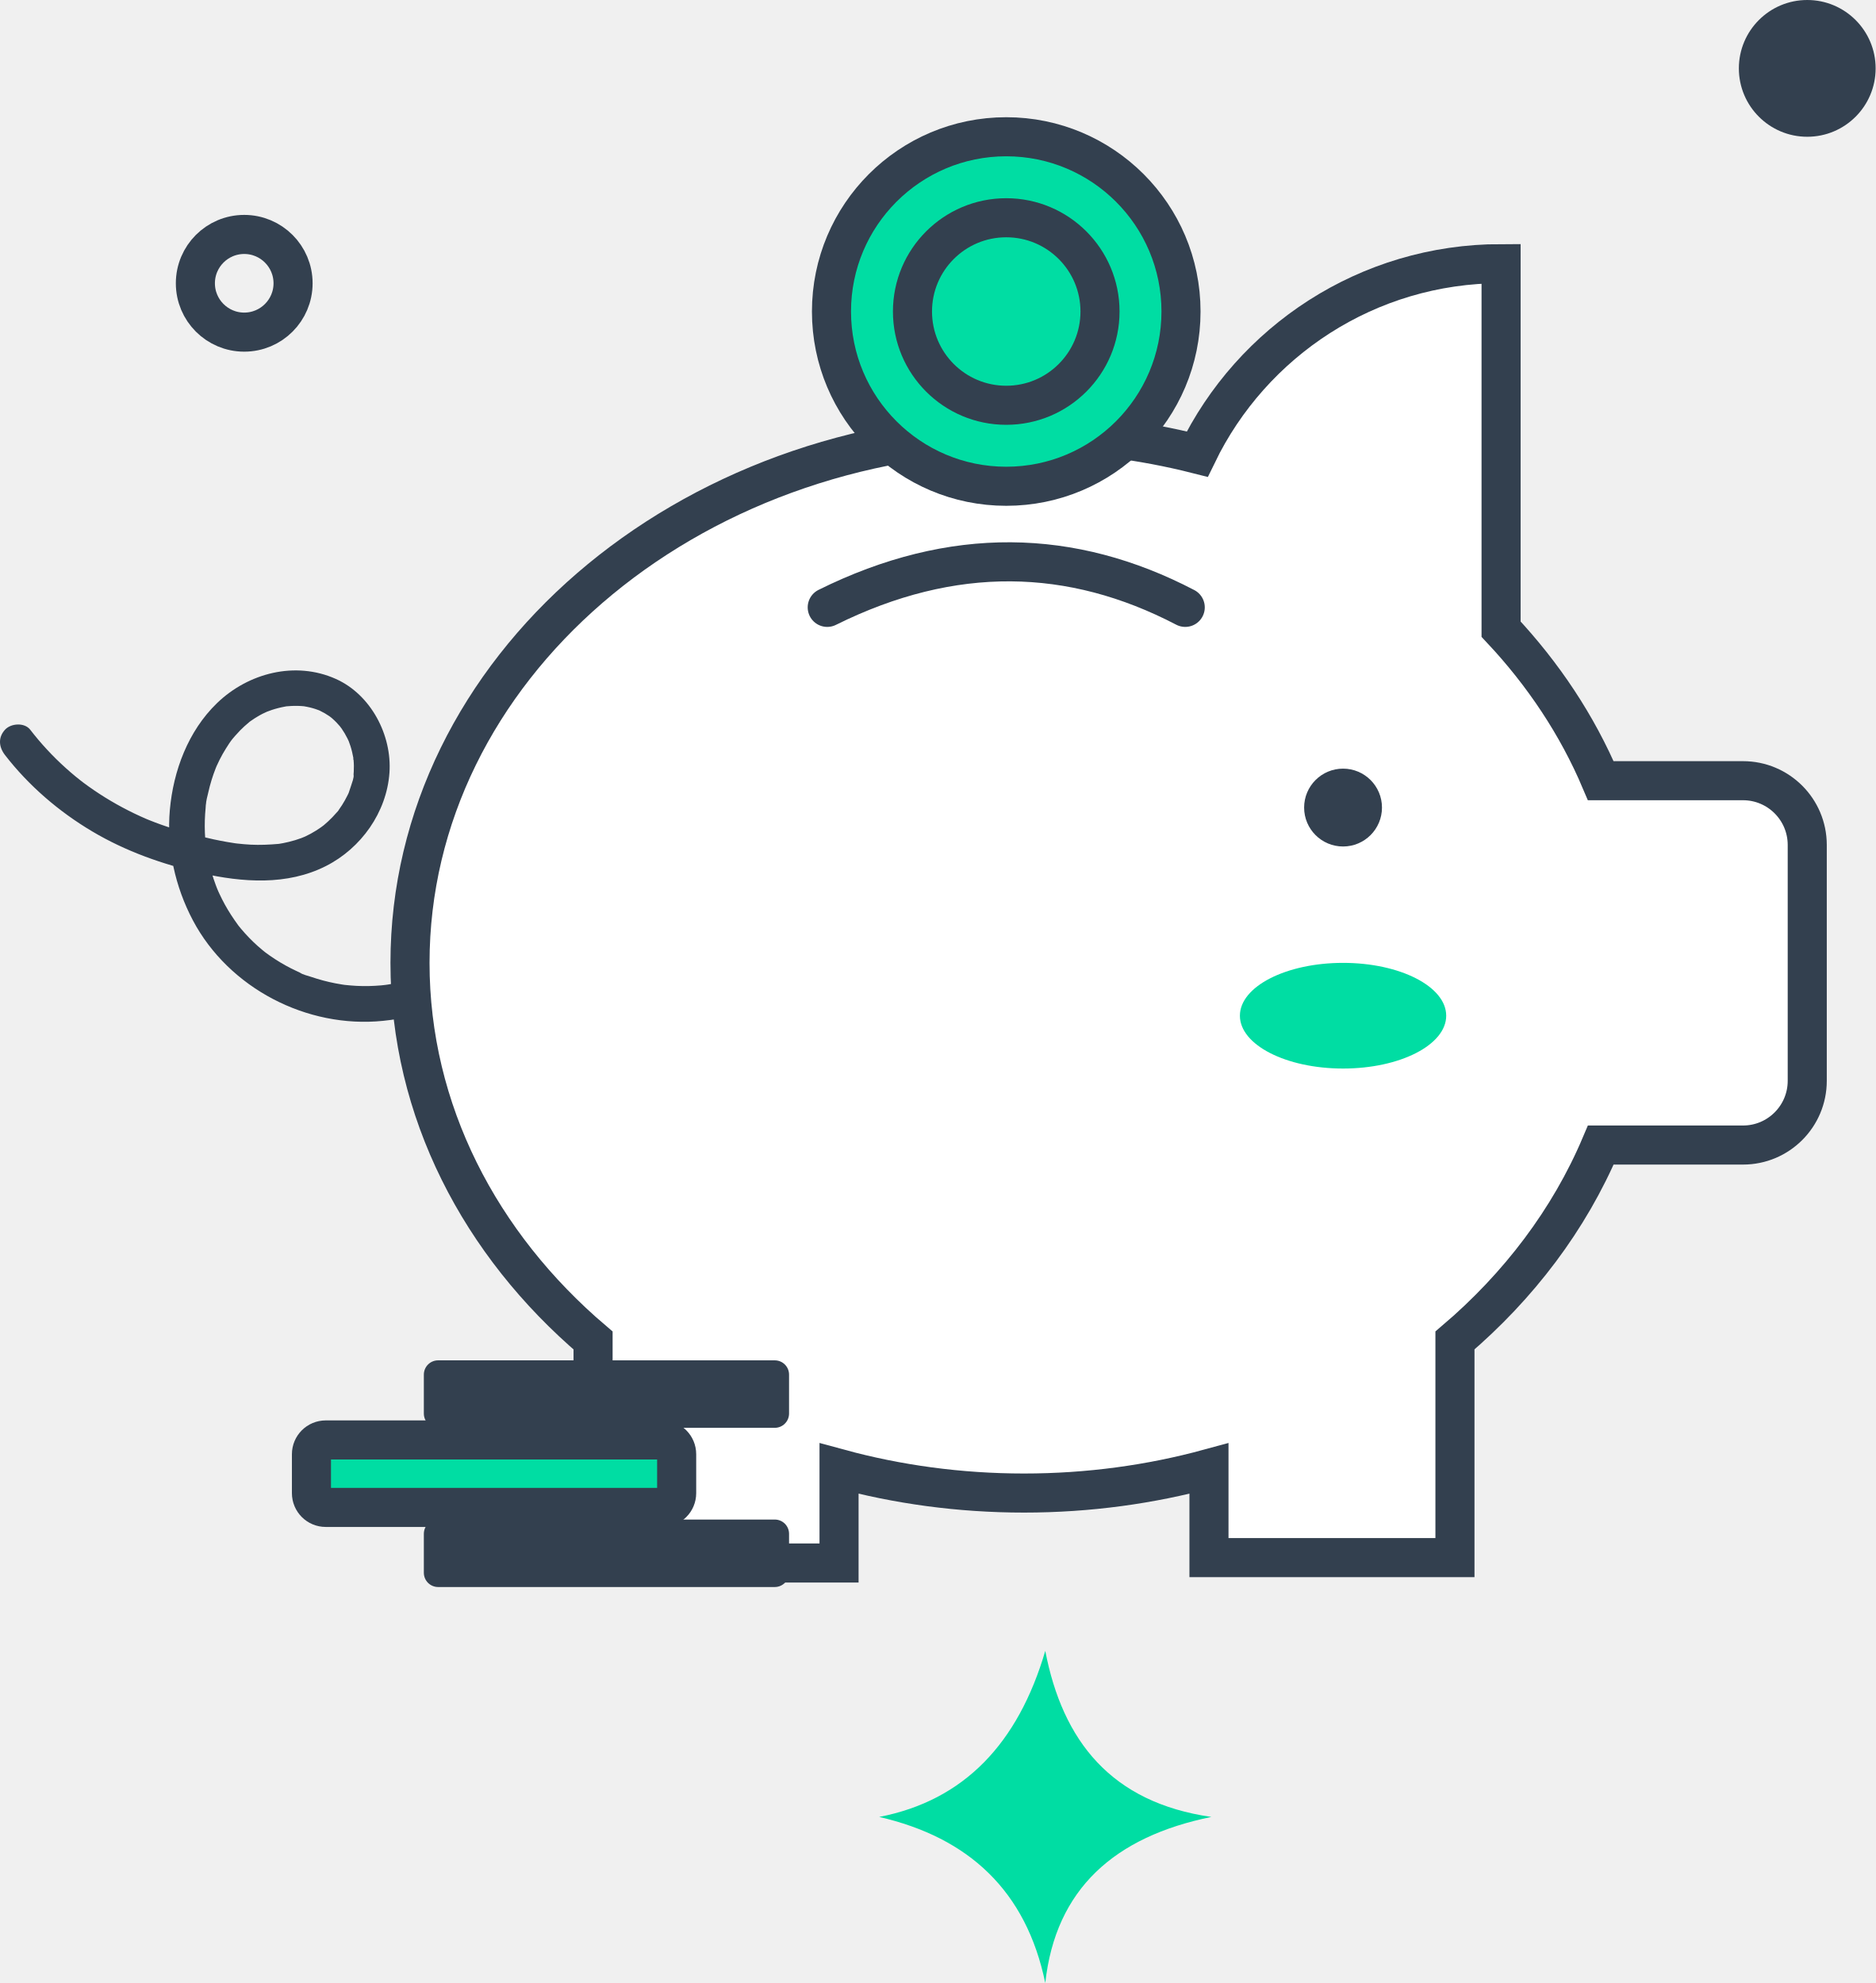
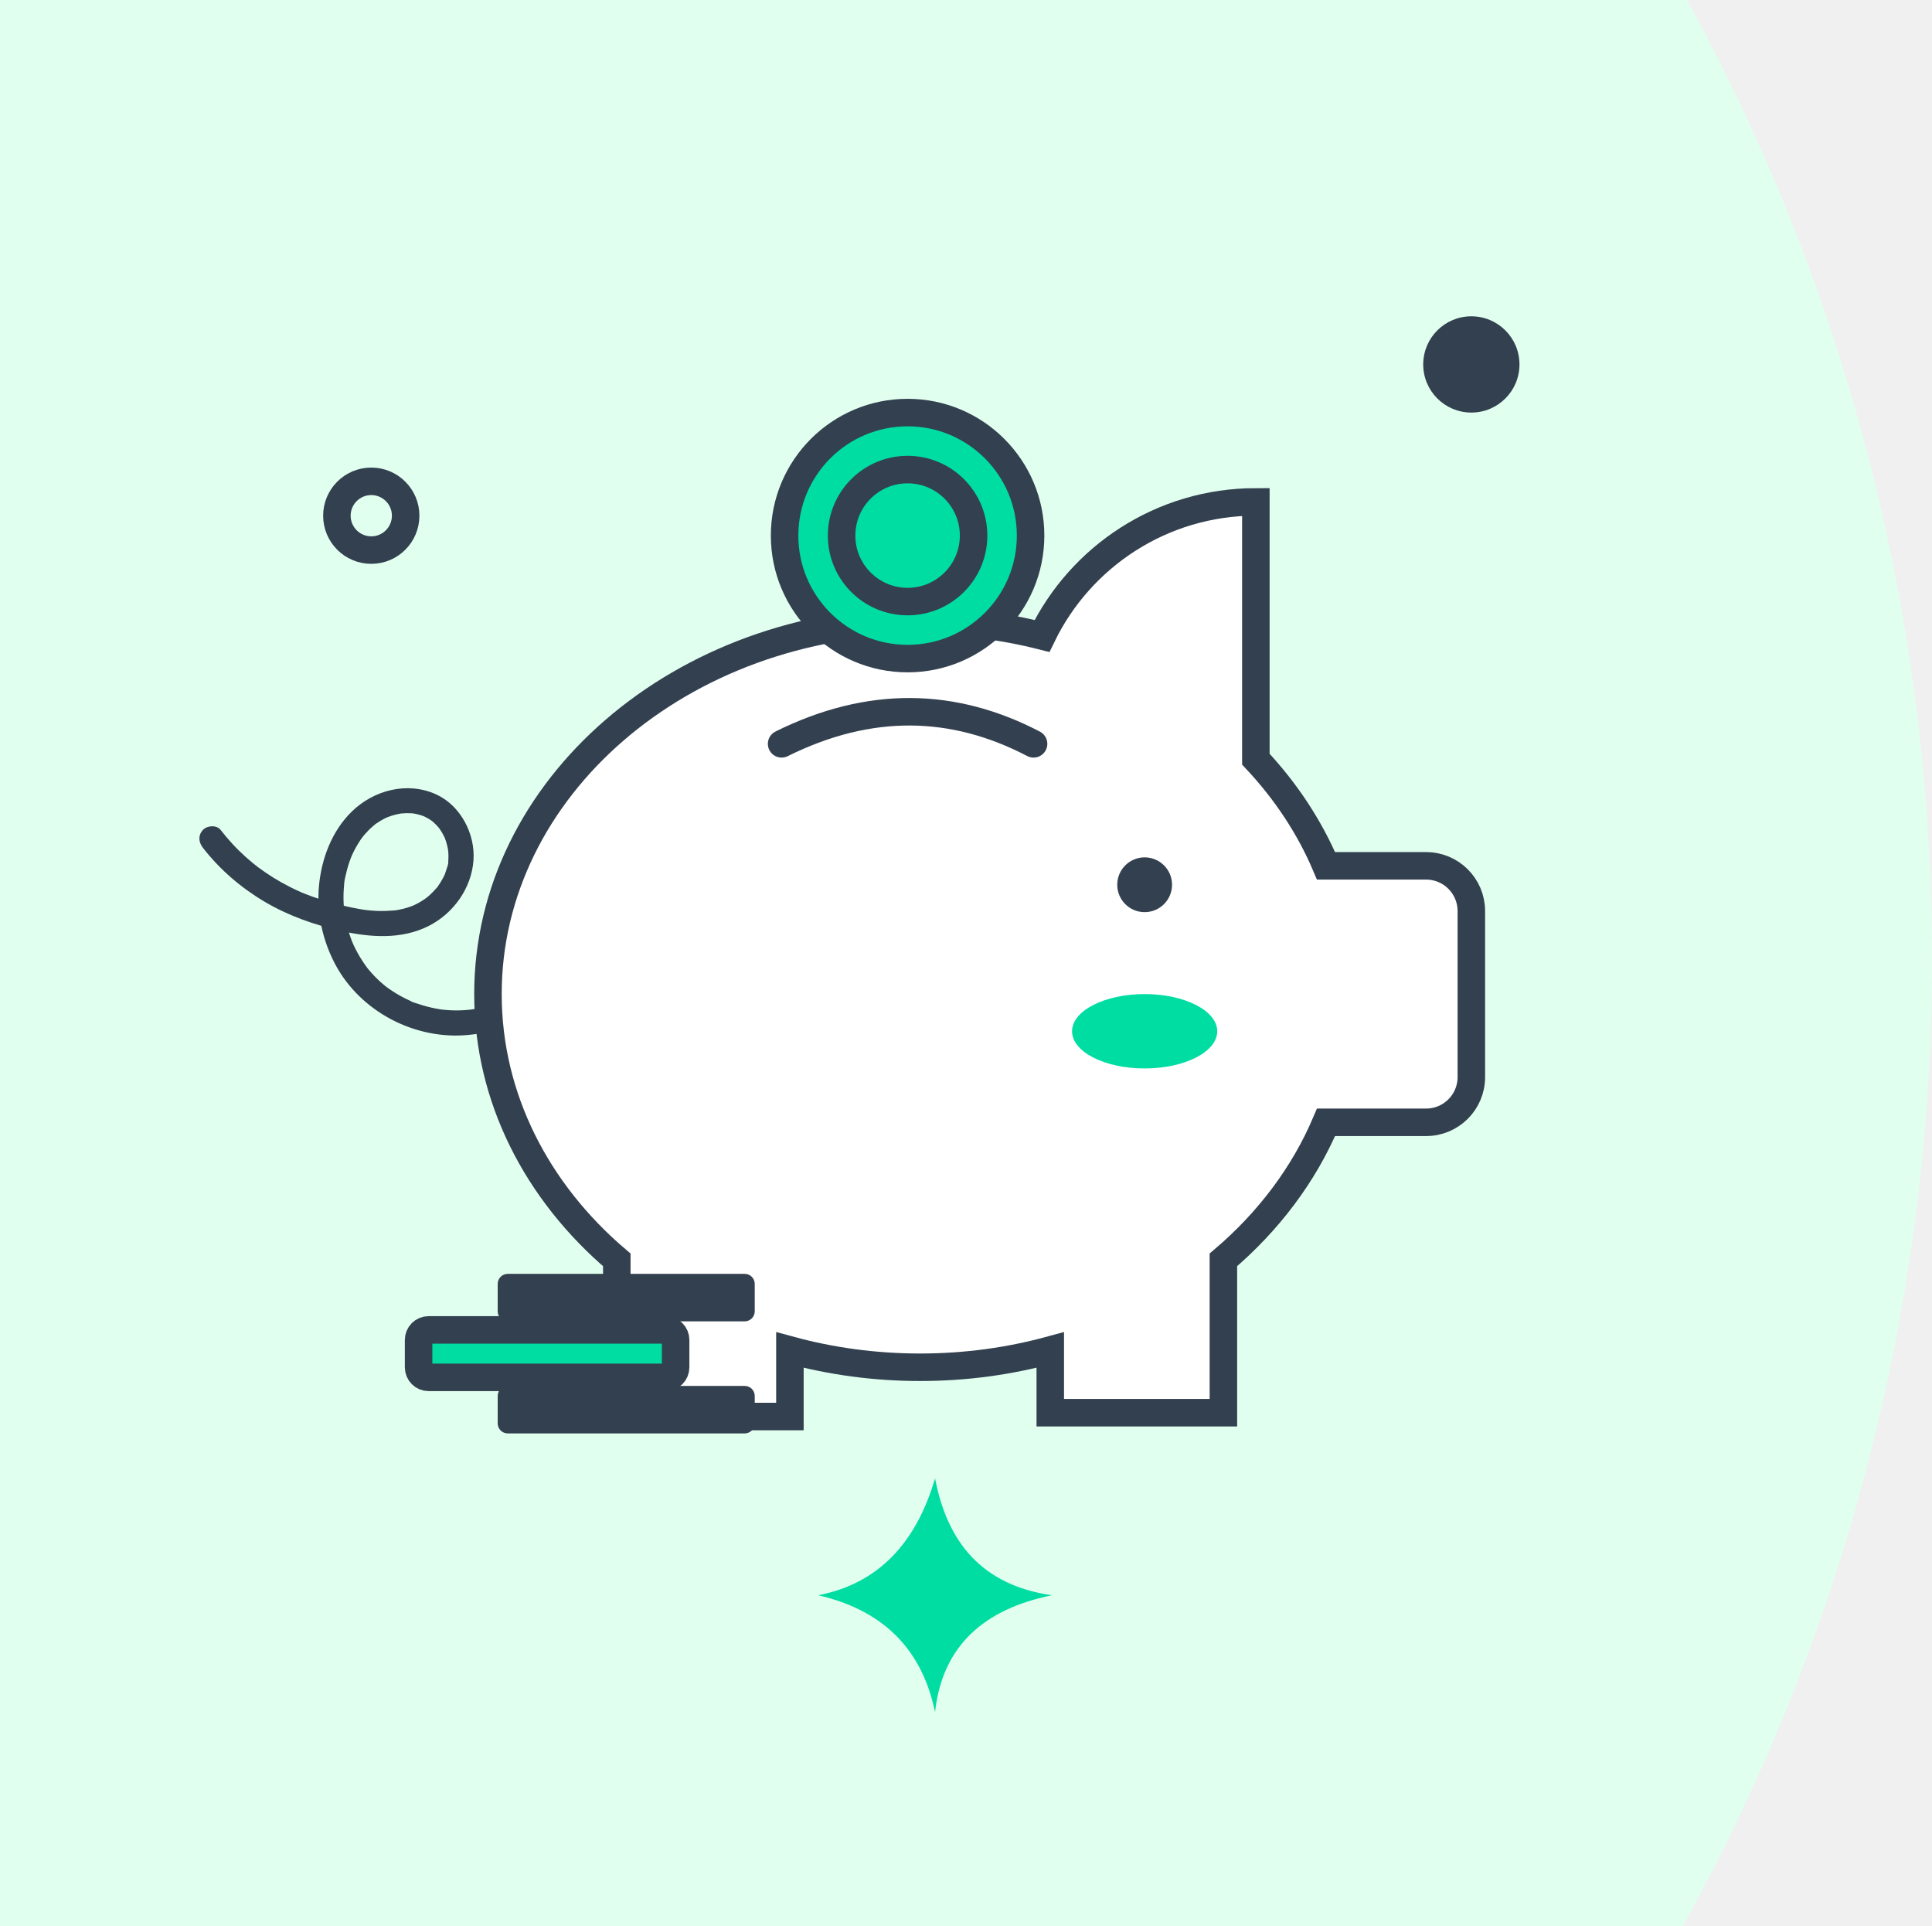
- <svg xmlns="http://www.w3.org/2000/svg" width="192" height="203" viewBox="0 0 192 203" fill="none">
-   <path d="M0.512 77.294C2.941 80.431 6.012 83.072 9.42 85.099C12.875 87.155 16.688 88.499 20.6 89.383C24.818 90.333 29.384 90.673 33.358 88.66C36.962 86.838 39.581 83.163 39.866 79.113C40.14 75.249 37.963 71.103 34.373 69.5C30.224 67.644 25.403 68.894 22.207 71.987C19.263 74.836 17.744 78.894 17.386 82.911C17.042 86.794 17.926 90.778 19.745 94.215C23.419 101.155 31.414 105.3 39.209 104.504C40.22 104.402 41.225 104.241 42.215 103.993C43.142 103.759 43.789 102.671 43.489 101.747C43.179 100.79 42.236 100.22 41.243 100.472C40.841 100.574 40.436 100.662 40.027 100.735C39.935 100.749 39.844 100.768 39.753 100.782C39.731 100.786 39.278 100.863 39.585 100.812C39.888 100.76 39.442 100.83 39.417 100.83C39.278 100.844 39.143 100.859 39.004 100.874C38.179 100.947 37.346 100.965 36.517 100.925C36.1 100.903 35.688 100.866 35.275 100.823C34.935 100.786 35.293 100.83 35.348 100.833C35.235 100.823 35.118 100.801 35.005 100.782C34.778 100.746 34.548 100.706 34.322 100.662C33.482 100.497 32.656 100.278 31.845 100.001C31.484 99.877 30.994 99.778 30.68 99.559C30.721 99.588 31.049 99.719 30.735 99.581C30.651 99.544 30.567 99.504 30.483 99.468C30.253 99.362 30.023 99.252 29.796 99.135C29.037 98.748 28.303 98.306 27.605 97.817C27.455 97.711 27.305 97.601 27.156 97.492C26.791 97.225 27.36 97.663 27.141 97.481C27.053 97.408 26.962 97.338 26.871 97.261C26.549 96.999 26.239 96.721 25.939 96.432C25.64 96.144 25.348 95.844 25.07 95.534C24.931 95.377 24.793 95.22 24.657 95.059C24.584 94.971 24.511 94.88 24.438 94.789C24.194 94.497 24.628 95.052 24.384 94.719C23.89 94.044 23.43 93.346 23.025 92.612C22.824 92.247 22.634 91.871 22.459 91.494C22.419 91.41 22.382 91.326 22.342 91.239C22.335 91.224 22.159 90.8 22.269 91.074C22.378 91.345 22.21 90.921 22.203 90.906C22.159 90.797 22.119 90.691 22.079 90.581C21.779 89.774 21.535 88.949 21.349 88.109C21.257 87.7 21.18 87.287 21.115 86.874C21.1 86.783 21.082 86.688 21.075 86.597C21.115 87.028 21.096 86.761 21.085 86.666C21.06 86.41 21.031 86.158 21.012 85.903C20.947 85.044 20.943 84.182 20.998 83.328C21.012 83.12 21.031 82.911 21.049 82.703C21.06 82.597 21.089 81.914 21.078 82.429C21.085 82.005 21.224 81.542 21.319 81.129C21.509 80.278 21.765 79.442 22.086 78.631C22.123 78.543 22.156 78.452 22.196 78.364C22.028 78.722 22.148 78.481 22.181 78.404C22.284 78.189 22.382 77.97 22.488 77.758C22.682 77.374 22.893 76.998 23.12 76.637C23.343 76.275 23.58 75.91 23.847 75.581C23.566 75.924 23.985 75.424 24.055 75.344C24.227 75.146 24.402 74.957 24.584 74.77C24.866 74.485 25.162 74.211 25.472 73.959C25.56 73.89 25.768 73.66 25.494 73.938C25.552 73.875 25.658 73.817 25.724 73.769C25.918 73.631 26.119 73.499 26.323 73.379C26.509 73.265 26.699 73.159 26.893 73.061C26.991 73.01 27.59 72.747 27.185 72.911C27.616 72.74 28.051 72.593 28.5 72.48C28.712 72.425 28.924 72.382 29.139 72.341C29.227 72.327 29.333 72.298 29.424 72.294C28.997 72.312 29.329 72.308 29.442 72.298C29.899 72.257 30.355 72.246 30.812 72.276C30.907 72.283 31.002 72.294 31.097 72.298C31.561 72.327 30.823 72.239 31.108 72.298C31.32 72.338 31.531 72.374 31.739 72.425C31.926 72.469 32.108 72.524 32.291 72.582C32.404 72.619 32.514 72.666 32.627 72.703C32.751 72.751 32.718 72.736 32.525 72.656C32.59 72.685 32.656 72.714 32.722 72.743C33.069 72.907 33.405 73.101 33.723 73.32C33.745 73.335 34.081 73.598 33.85 73.408C33.62 73.218 33.949 73.496 33.967 73.51C34.132 73.653 34.285 73.799 34.439 73.956C34.559 74.08 34.676 74.208 34.785 74.339C34.804 74.361 35.052 74.701 34.884 74.46C34.716 74.215 34.957 74.569 34.972 74.588C35.195 74.909 35.392 75.245 35.567 75.596C35.615 75.694 35.658 75.793 35.706 75.891C35.83 76.136 35.553 75.472 35.699 75.877C35.757 76.041 35.819 76.202 35.874 76.37C36.009 76.786 36.1 77.21 36.181 77.641C36.214 77.809 36.13 77.853 36.17 77.546C36.163 77.615 36.188 77.732 36.195 77.805C36.214 78.003 36.221 78.196 36.225 78.393C36.228 78.591 36.225 78.784 36.214 78.981C36.21 79.069 36.203 79.157 36.195 79.241C36.188 79.328 36.181 79.416 36.17 79.5C36.181 79.423 36.188 79.35 36.199 79.274C36.254 79.61 36.027 80.139 35.929 80.464C35.87 80.658 35.805 80.851 35.735 81.041C35.695 81.147 35.611 81.45 35.742 81.045C35.702 81.173 35.629 81.297 35.575 81.414C35.406 81.761 35.217 82.093 35.012 82.418C34.902 82.59 34.785 82.758 34.669 82.922C34.457 83.222 34.705 82.897 34.709 82.879C34.702 82.941 34.49 83.145 34.45 83.193C34.183 83.503 33.898 83.799 33.599 84.076C33.463 84.201 33.328 84.321 33.19 84.438C33.175 84.449 32.828 84.734 33.054 84.551C33.263 84.387 32.897 84.665 32.853 84.694C32.517 84.931 32.17 85.147 31.812 85.344C31.634 85.442 31.451 85.534 31.265 85.621C31.173 85.665 31.078 85.705 30.987 85.746C31.374 85.567 30.918 85.767 30.863 85.789C30.439 85.946 30.008 86.078 29.566 86.184C29.373 86.231 29.175 86.275 28.978 86.312C28.854 86.334 28.73 86.356 28.606 86.377C28.533 86.388 28.456 86.403 28.383 86.41C28.595 86.381 28.631 86.377 28.492 86.392C27.55 86.472 26.619 86.516 25.669 86.469C25.205 86.443 24.741 86.403 24.281 86.352C24.179 86.341 24.077 86.326 23.974 86.315C24.358 86.363 24.077 86.33 24 86.315C23.744 86.275 23.489 86.235 23.233 86.191C21.4 85.87 19.584 85.402 17.806 84.854C16.947 84.591 16.096 84.288 15.264 83.952C15.15 83.908 15.037 83.861 14.928 83.814C14.986 83.839 15.275 83.963 14.96 83.828C14.76 83.74 14.559 83.653 14.361 83.561C13.941 83.371 13.525 83.171 13.112 82.959C11.509 82.144 9.975 81.195 8.532 80.117C8.441 80.048 8.01 79.712 8.324 79.96C8.134 79.811 7.944 79.657 7.754 79.504C7.418 79.226 7.086 78.941 6.761 78.649C6.074 78.032 5.413 77.385 4.789 76.706C4.193 76.063 3.631 75.395 3.094 74.701C2.506 73.941 1.122 74.036 0.512 74.701C-0.226 75.515 -0.113 76.483 0.512 77.294Z" fill="#33404F" />
-   <path d="M178.422 79.92H163.864C161.46 74.244 157.983 69.014 153.659 64.408V26.99C139.974 26.99 128.147 34.949 122.556 46.49C116.931 45.066 110.981 44.295 104.823 44.295C70.111 44.295 41.97 68.594 41.97 98.569C41.97 113.701 49.143 127.383 60.71 137.226V160.005H85.889V150.334C91.865 151.963 98.223 152.843 104.823 152.843C111.423 152.843 117.782 151.963 123.757 150.334V159.454H148.937V137.222C155.493 131.641 160.642 124.83 163.867 117.218H178.426C182.056 117.218 185 114.274 185 110.644V86.491C184.996 82.86 182.053 79.92 178.422 79.92Z" fill="white" stroke="#33404F" stroke-width="4" stroke-miterlimit="10" />
-   <path d="M137.483 86.655C139.683 86.655 141.467 84.871 141.467 82.67C141.467 80.47 139.683 78.686 137.483 78.686C135.282 78.686 133.498 80.47 133.498 82.67C133.498 84.871 135.282 86.655 137.483 86.655Z" fill="#33404F" />
-   <path d="M137.483 109.387C143.314 109.387 148.042 106.966 148.042 103.978C148.042 100.991 143.314 98.569 137.483 98.569C131.651 98.569 126.924 100.991 126.924 103.978C126.924 106.966 131.651 109.387 137.483 109.387Z" fill="#00DDA3" />
-   <path d="M84.68 62.177C97.533 55.8 109.718 56.118 121.328 62.177" stroke="#33404F" stroke-width="4" stroke-miterlimit="10" stroke-linecap="round" />
-   <path d="M103.004 49.779C112.884 49.779 120.894 41.769 120.894 31.889C120.894 22.009 112.884 14 103.004 14C93.124 14 85.115 22.009 85.115 31.889C85.115 41.769 93.124 49.779 103.004 49.779Z" fill="#00DDA3" stroke="#33404F" stroke-width="4" stroke-miterlimit="10" />
-   <path d="M103.004 41.488C108.305 41.488 112.603 37.19 112.603 31.889C112.603 26.588 108.305 22.291 103.004 22.291C97.703 22.291 93.406 26.588 93.406 31.889C93.406 37.19 97.703 41.488 103.004 41.488Z" fill="#00DDA3" stroke="#33404F" stroke-width="4" stroke-miterlimit="10" />
-   <path d="M79.312 146.166H44.848C44.041 146.166 43.387 145.512 43.387 144.705V140.72C43.387 139.913 44.041 139.259 44.848 139.259H79.312C80.119 139.259 80.772 139.913 80.772 140.72V144.705C80.772 145.512 80.115 146.166 79.312 146.166Z" fill="#33404F" />
-   <path d="M67.807 154.314H33.343C32.536 154.314 31.882 153.661 31.882 152.853V148.869C31.882 148.061 32.536 147.408 33.343 147.408H67.807C68.614 147.408 69.267 148.061 69.267 148.869V152.853C69.267 153.661 68.614 154.314 67.807 154.314Z" fill="#00DDA3" stroke="#33404F" stroke-width="4" stroke-miterlimit="10" />
-   <path d="M79.312 162.463H44.848C44.041 162.463 43.387 161.809 43.387 161.002V157.017C43.387 156.21 44.041 155.556 44.848 155.556H79.312C80.119 155.556 80.772 156.21 80.772 157.017V161.002C80.772 161.809 80.115 162.463 79.312 162.463Z" fill="#33404F" />
-   <circle cx="185" cy="7" r="7" fill="#33404F" />
-   <circle cx="25" cy="29" r="5" stroke="#33404F" stroke-width="4" />
-   <path d="M107 169C104.228 178.451 98.711 184.312 90 186C99.157 188.11 105.045 193.549 107 203C108.053 193.354 114.106 188.02 124 186C113.756 184.529 108.775 178.234 107 169Z" fill="#00DDA3" />
+ <svg xmlns="http://www.w3.org/2000/svg" width="281" height="280" viewBox="0 0 281 280" fill="none">
+   <circle cx="-9.5" cy="139.5" r="290.5" fill="#E1FFEF" />
+   <path d="M29.512 123.294C31.941 126.431 35.012 129.072 38.42 131.099C41.875 133.155 45.688 134.499 49.6 135.383C53.818 136.333 58.384 136.673 62.358 134.66C65.962 132.838 68.581 129.163 68.866 125.113C69.14 121.249 66.963 117.103 63.373 115.5C59.224 113.644 54.403 114.894 51.207 117.987C48.263 120.836 46.744 124.894 46.386 128.911C46.042 132.794 46.926 136.779 48.745 140.215C52.419 147.155 60.414 151.3 68.209 150.504C69.22 150.402 70.225 150.241 71.215 149.993C72.142 149.759 72.789 148.671 72.489 147.747C72.179 146.79 71.236 146.22 70.243 146.472C69.841 146.574 69.436 146.662 69.027 146.735C68.935 146.749 68.844 146.768 68.753 146.782C68.731 146.786 68.278 146.863 68.585 146.812C68.888 146.76 68.442 146.83 68.417 146.83C68.278 146.844 68.143 146.859 68.004 146.874C67.179 146.947 66.346 146.965 65.517 146.925C65.1 146.903 64.688 146.866 64.275 146.823C63.935 146.786 64.293 146.83 64.348 146.833C64.235 146.823 64.118 146.801 64.005 146.782C63.778 146.746 63.548 146.706 63.322 146.662C62.482 146.497 61.656 146.278 60.845 146.001C60.484 145.877 59.994 145.778 59.68 145.559C59.721 145.588 60.049 145.72 59.735 145.581C59.651 145.544 59.567 145.504 59.483 145.467C59.253 145.362 59.023 145.252 58.796 145.135C58.037 144.748 57.303 144.306 56.605 143.817C56.455 143.711 56.306 143.601 56.156 143.492C55.791 143.225 56.36 143.663 56.141 143.481C56.053 143.408 55.962 143.338 55.871 143.261C55.55 142.999 55.239 142.721 54.94 142.432C54.64 142.144 54.348 141.844 54.07 141.534C53.931 141.377 53.793 141.22 53.657 141.059C53.584 140.971 53.511 140.88 53.438 140.789C53.194 140.497 53.628 141.052 53.384 140.719C52.891 140.044 52.43 139.346 52.025 138.612C51.824 138.247 51.634 137.871 51.459 137.494C51.419 137.41 51.382 137.326 51.342 137.239C51.335 137.224 51.159 136.8 51.269 137.074C51.379 137.345 51.211 136.921 51.203 136.906C51.159 136.797 51.119 136.691 51.079 136.581C50.779 135.774 50.535 134.949 50.349 134.109C50.257 133.7 50.181 133.287 50.115 132.874C50.1 132.783 50.082 132.688 50.075 132.597C50.115 133.028 50.096 132.761 50.086 132.666C50.06 132.41 50.031 132.158 50.013 131.903C49.947 131.044 49.943 130.182 49.998 129.328C50.013 129.12 50.031 128.911 50.049 128.703C50.06 128.597 50.089 127.914 50.078 128.429C50.086 128.006 50.224 127.542 50.319 127.129C50.509 126.278 50.765 125.442 51.086 124.631C51.123 124.543 51.156 124.452 51.196 124.364C51.028 124.722 51.148 124.481 51.181 124.404C51.283 124.189 51.382 123.97 51.488 123.758C51.682 123.374 51.893 122.998 52.12 122.637C52.343 122.275 52.58 121.91 52.847 121.581C52.566 121.924 52.986 121.424 53.055 121.344C53.227 121.146 53.402 120.956 53.584 120.77C53.866 120.485 54.162 120.211 54.472 119.959C54.56 119.89 54.768 119.66 54.494 119.937C54.552 119.875 54.658 119.817 54.724 119.769C54.918 119.631 55.118 119.499 55.323 119.379C55.509 119.265 55.699 119.16 55.893 119.061C55.991 119.01 56.59 118.747 56.185 118.911C56.616 118.739 57.051 118.593 57.5 118.48C57.712 118.425 57.923 118.382 58.139 118.341C58.227 118.327 58.333 118.298 58.424 118.294C57.996 118.312 58.329 118.309 58.442 118.298C58.899 118.257 59.355 118.246 59.812 118.276C59.907 118.283 60.002 118.294 60.097 118.298C60.56 118.327 59.823 118.239 60.108 118.298C60.319 118.338 60.531 118.374 60.739 118.425C60.926 118.469 61.108 118.524 61.291 118.582C61.404 118.619 61.514 118.666 61.627 118.703C61.751 118.75 61.718 118.736 61.525 118.655C61.59 118.685 61.656 118.714 61.722 118.743C62.069 118.908 62.405 119.101 62.723 119.32C62.745 119.335 63.081 119.598 62.85 119.408C62.62 119.218 62.949 119.496 62.967 119.51C63.132 119.653 63.285 119.799 63.439 119.956C63.559 120.08 63.676 120.208 63.785 120.339C63.804 120.361 64.052 120.701 63.884 120.46C63.716 120.215 63.957 120.569 63.972 120.588C64.195 120.909 64.392 121.245 64.567 121.596C64.615 121.694 64.659 121.793 64.706 121.891C64.83 122.136 64.552 121.471 64.699 121.877C64.757 122.041 64.819 122.202 64.874 122.37C65.009 122.786 65.1 123.21 65.181 123.641C65.214 123.809 65.13 123.853 65.17 123.546C65.162 123.615 65.188 123.732 65.195 123.805C65.214 124.003 65.221 124.196 65.225 124.393C65.228 124.591 65.225 124.784 65.214 124.981C65.21 125.069 65.203 125.157 65.195 125.241C65.188 125.328 65.181 125.416 65.17 125.5C65.181 125.423 65.188 125.35 65.199 125.274C65.254 125.61 65.027 126.139 64.929 126.464C64.87 126.658 64.805 126.851 64.735 127.041C64.695 127.147 64.611 127.45 64.743 127.045C64.702 127.173 64.629 127.297 64.575 127.414C64.406 127.761 64.216 128.093 64.012 128.418C63.902 128.59 63.785 128.758 63.669 128.922C63.457 129.222 63.705 128.897 63.709 128.878C63.702 128.941 63.49 129.145 63.45 129.193C63.183 129.503 62.898 129.799 62.599 130.076C62.463 130.201 62.328 130.321 62.19 130.438C62.175 130.449 61.828 130.734 62.054 130.551C62.263 130.387 61.897 130.664 61.853 130.694C61.517 130.931 61.17 131.147 60.812 131.344C60.634 131.442 60.451 131.534 60.265 131.621C60.173 131.665 60.078 131.705 59.987 131.746C60.374 131.567 59.918 131.767 59.863 131.789C59.439 131.946 59.008 132.078 58.566 132.184C58.373 132.231 58.175 132.275 57.978 132.312C57.854 132.334 57.73 132.356 57.606 132.377C57.533 132.388 57.456 132.403 57.383 132.41C57.595 132.381 57.631 132.377 57.492 132.392C56.55 132.472 55.619 132.516 54.669 132.469C54.205 132.443 53.742 132.403 53.281 132.352C53.179 132.341 53.077 132.326 52.974 132.315C53.358 132.363 53.077 132.33 53 132.315C52.744 132.275 52.489 132.235 52.233 132.191C50.4 131.87 48.584 131.402 46.806 130.854C45.947 130.591 45.096 130.288 44.264 129.952C44.15 129.908 44.037 129.861 43.928 129.813C43.986 129.839 44.275 129.963 43.961 129.828C43.76 129.74 43.559 129.653 43.361 129.561C42.941 129.372 42.525 129.171 42.112 128.959C40.509 128.144 38.975 127.195 37.532 126.117C37.441 126.048 37.01 125.712 37.324 125.96C37.134 125.81 36.944 125.657 36.754 125.504C36.418 125.226 36.086 124.941 35.761 124.649C35.074 124.032 34.413 123.385 33.789 122.706C33.193 122.063 32.631 121.395 32.094 120.701C31.506 119.941 30.122 120.036 29.512 120.701C28.774 121.515 28.887 122.483 29.512 123.294Z" fill="#33404F" />
+   <path d="M207.422 125.92H192.864C190.46 120.244 186.983 115.014 182.659 110.408V72.99C168.974 72.99 157.147 80.948 151.556 92.49C145.931 91.066 139.981 90.295 133.823 90.295C99.111 90.295 70.97 114.594 70.97 144.569C70.97 159.701 78.143 173.383 89.71 183.226V206.005H114.889V196.334C120.865 197.963 127.223 198.843 133.823 198.843C140.423 198.843 146.782 197.963 152.757 196.334V205.454H177.937V183.222C184.493 177.641 189.642 170.83 192.867 163.218H207.426C211.056 163.218 214 160.274 214 156.644V132.491C213.996 128.86 211.053 125.92 207.422 125.92Z" fill="white" stroke="#33404F" stroke-width="4" stroke-miterlimit="10" />
+   <path d="M166.483 132.655C168.683 132.655 170.467 130.871 170.467 128.67C170.467 126.47 168.683 124.686 166.483 124.686C164.282 124.686 162.498 126.47 162.498 128.67C162.498 130.871 164.282 132.655 166.483 132.655Z" fill="#33404F" />
+   <path d="M166.483 155.387C172.314 155.387 177.042 152.966 177.042 149.978C177.042 146.991 172.314 144.569 166.483 144.569C160.651 144.569 155.924 146.991 155.924 149.978C155.924 152.966 160.651 155.387 166.483 155.387Z" fill="#00DDA3" />
+   <path d="M113.681 108.177C126.533 101.8 138.718 102.118 150.328 108.177" stroke="#33404F" stroke-width="4" stroke-miterlimit="10" stroke-linecap="round" />
+   <path d="M132.004 95.779C141.884 95.779 149.894 87.769 149.894 77.889C149.894 68.009 141.884 60 132.004 60C122.124 60 114.115 68.009 114.115 77.889C114.115 87.769 122.124 95.779 132.004 95.779Z" fill="#00DDA3" stroke="#33404F" stroke-width="4" stroke-miterlimit="10" />
+   <path d="M132.004 87.488C137.305 87.488 141.603 83.19 141.603 77.889C141.603 72.588 137.305 68.291 132.004 68.291C126.703 68.291 122.406 72.588 122.406 77.889C122.406 83.19 126.703 87.488 132.004 87.488Z" fill="#00DDA3" stroke="#33404F" stroke-width="4" stroke-miterlimit="10" />
+   <path d="M108.312 192.166H73.848C73.041 192.166 72.387 191.512 72.387 190.705V186.72C72.387 185.913 73.041 185.259 73.848 185.259H108.312C109.119 185.259 109.773 185.913 109.773 186.72V190.705C109.773 191.512 109.115 192.166 108.312 192.166Z" fill="#33404F" />
+   <path d="M96.807 200.314H62.343C61.536 200.314 60.882 199.661 60.882 198.853V194.869C60.882 194.061 61.536 193.408 62.343 193.408H96.807C97.614 193.408 98.267 194.061 98.267 194.869V198.853C98.267 199.661 97.614 200.314 96.807 200.314Z" fill="#00DDA3" stroke="#33404F" stroke-width="4" stroke-miterlimit="10" />
+   <path d="M108.312 208.463H73.848C73.041 208.463 72.387 207.809 72.387 207.002V203.017C72.387 202.21 73.041 201.556 73.848 201.556H108.312C109.119 201.556 109.773 202.21 109.773 203.017V207.002C109.773 207.809 109.115 208.463 108.312 208.463Z" fill="#33404F" />
+   <circle cx="214" cy="53" r="7" fill="#33404F" />
+   <circle cx="54" cy="75" r="5" stroke="#33404F" stroke-width="4" />
+   <path d="M136 215C133.228 224.451 127.711 230.312 119 232C128.157 234.11 134.045 239.549 136 249C137.053 239.354 143.106 234.02 153 232C142.756 230.529 137.775 224.234 136 215Z" fill="#00DDA3" />
</svg>
